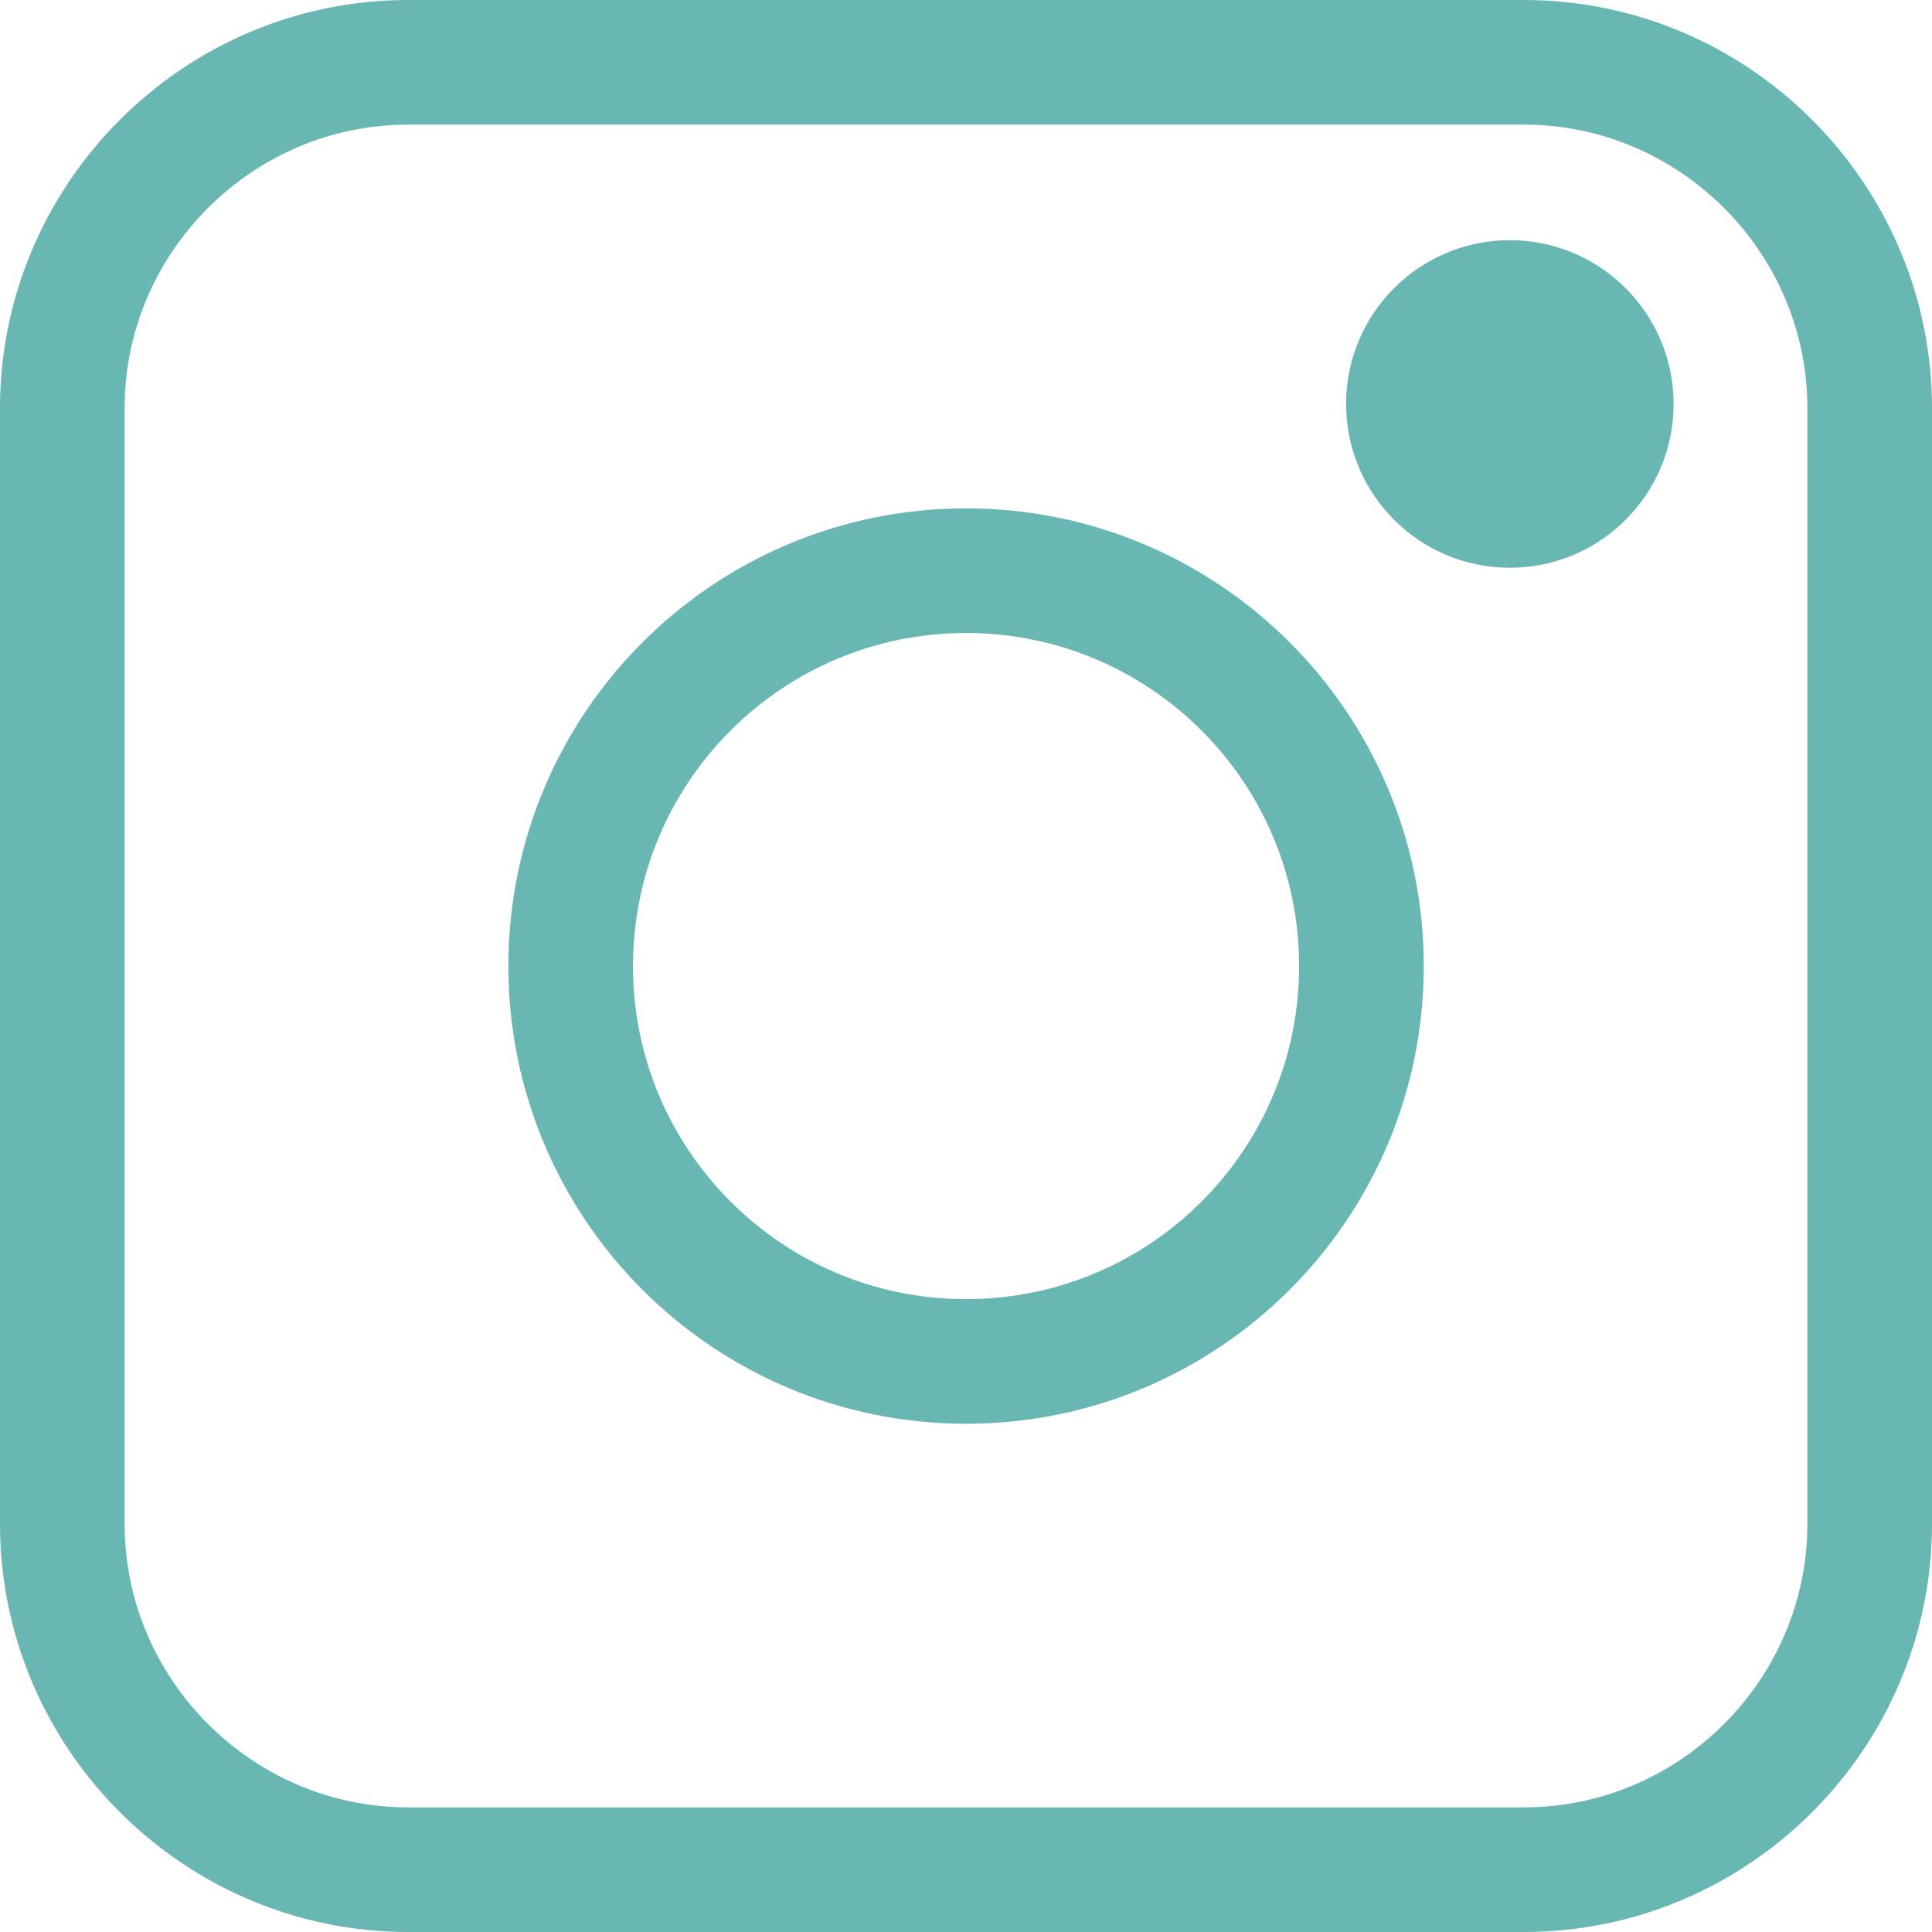
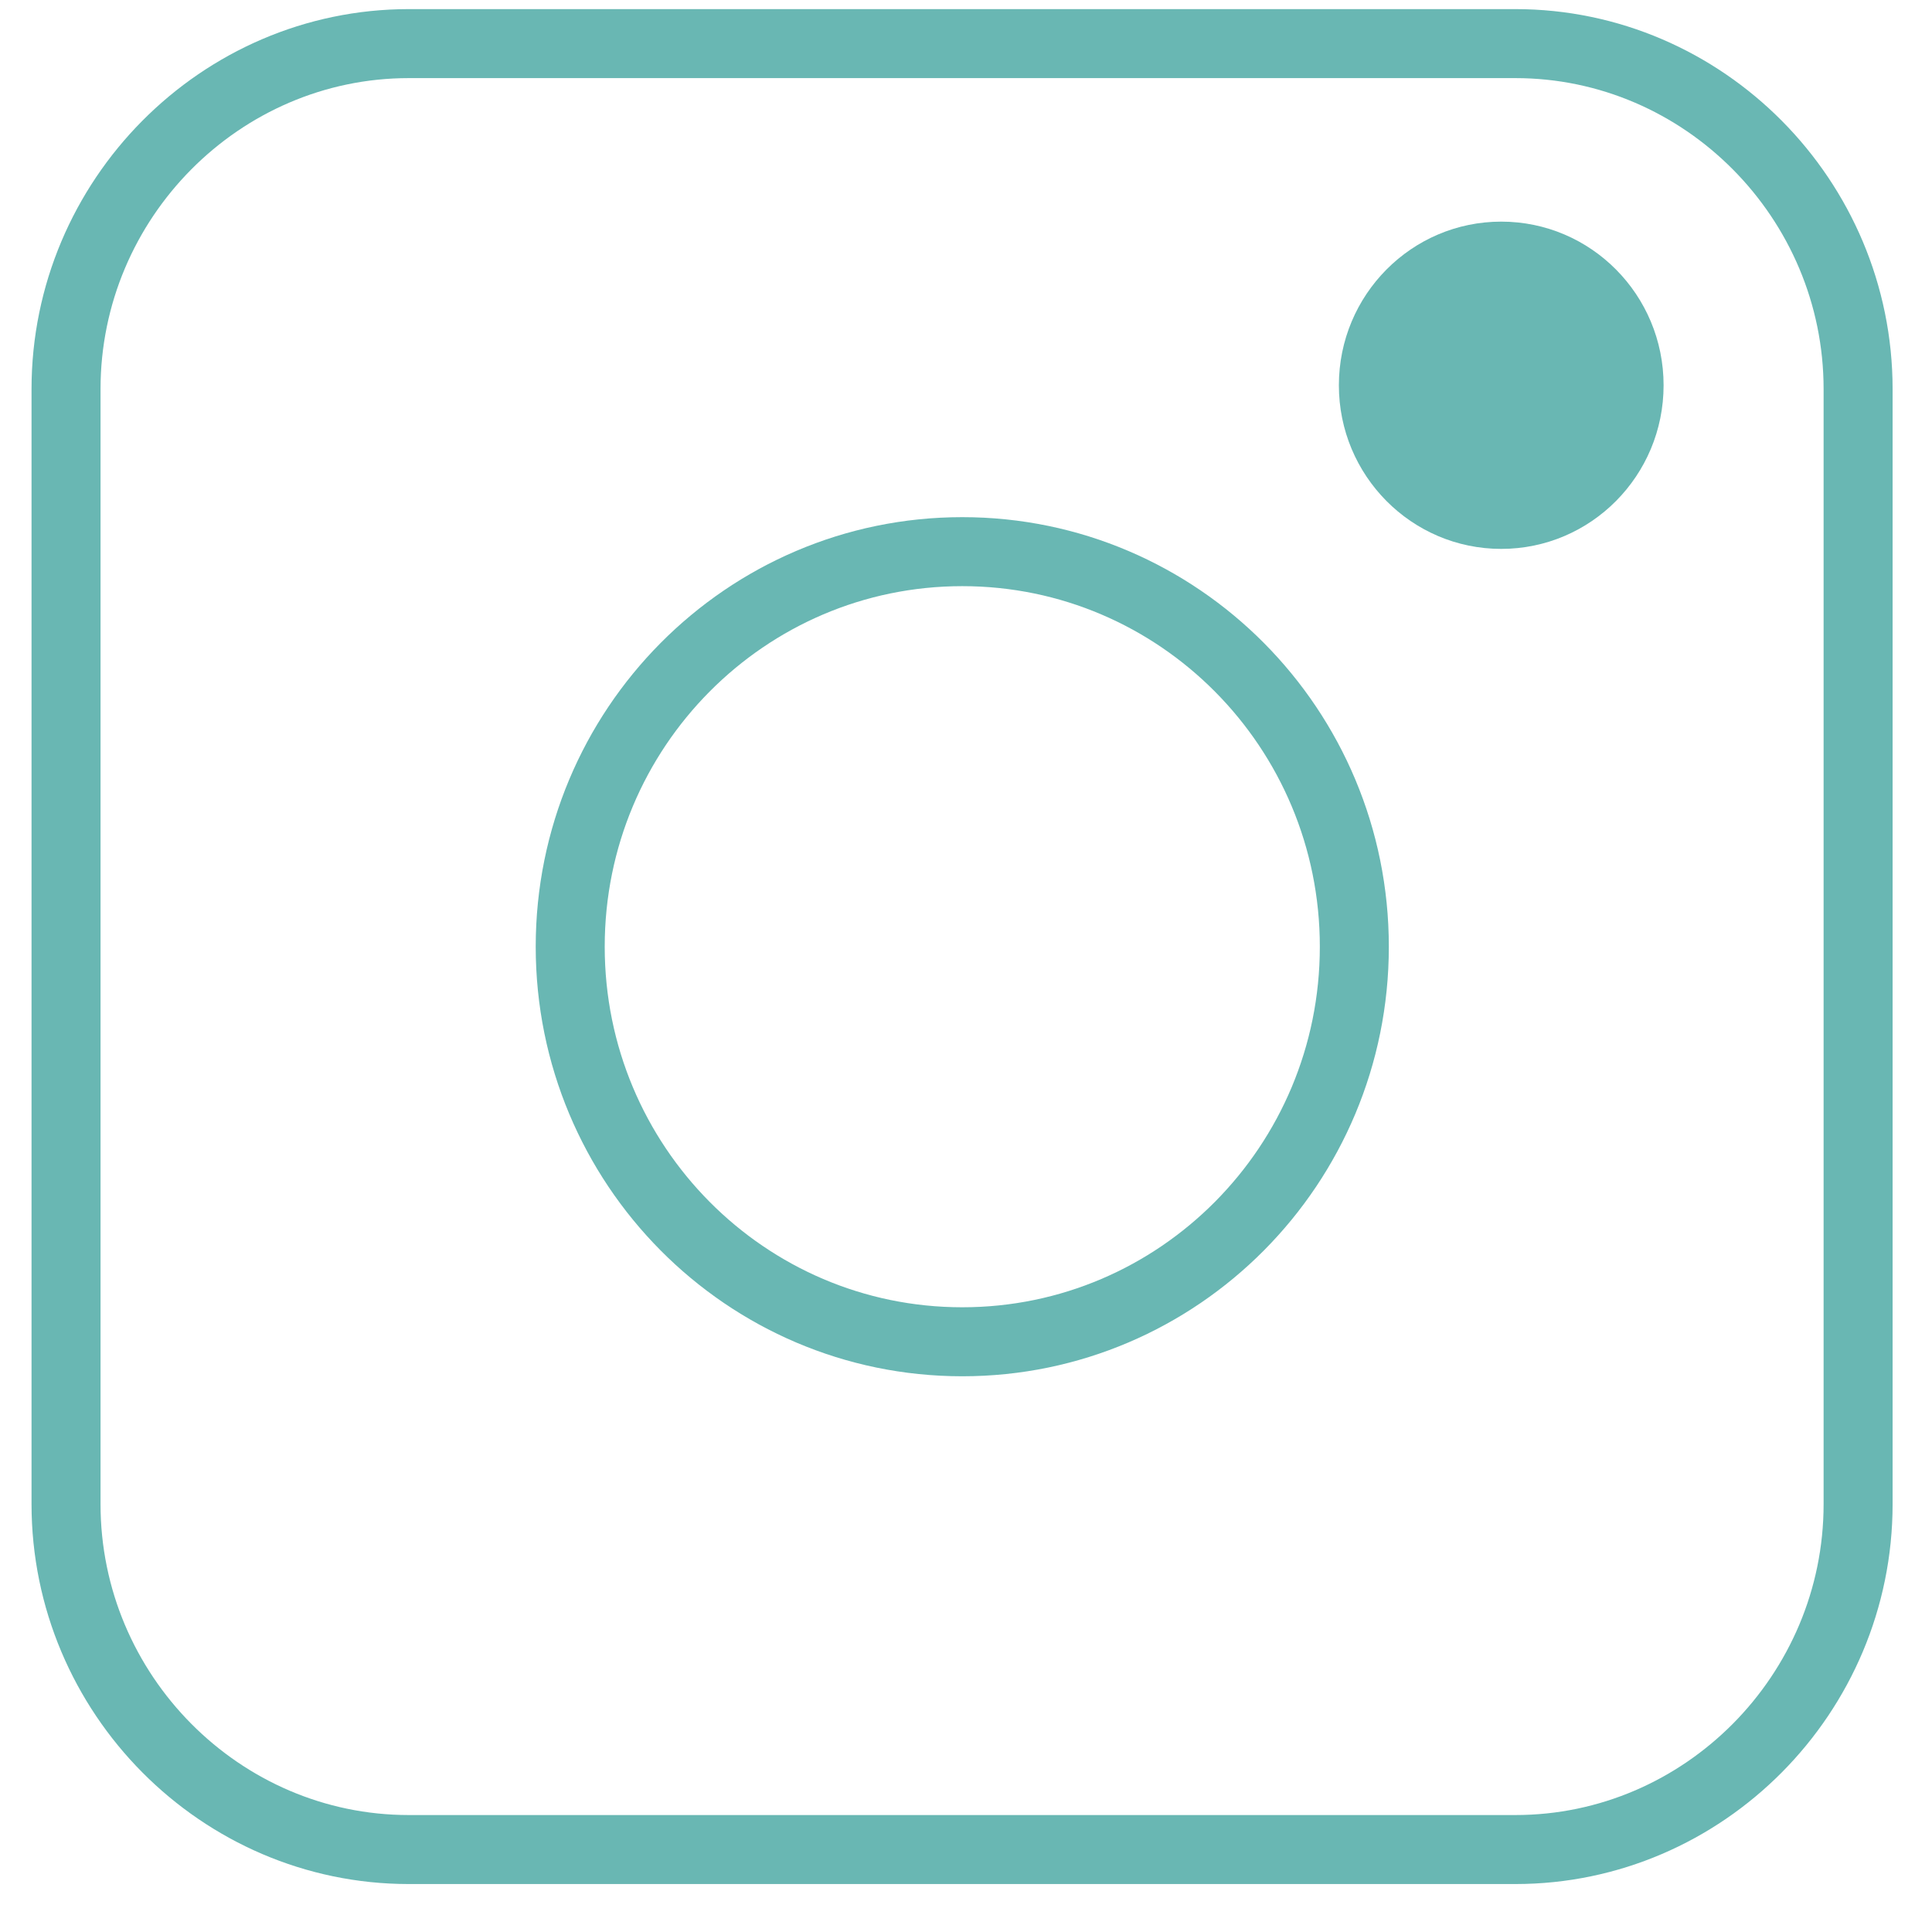
- <svg xmlns="http://www.w3.org/2000/svg" width="31" height="31" viewBox="0 0 31 31" fill="none">
-   <path d="M24.453 30H6.547C3.498 30 1 27.502 1 24.453V6.547C1 3.498 3.498 1 6.547 1H24.453C27.502 1 30 3.498 30 6.547V24.453C30 27.502 27.502 30 24.453 30Z" stroke="#69B7B3" stroke-width="2" stroke-miterlimit="10" />
-   <path d="M15.501 21.845C19.005 21.845 21.845 19.005 21.845 15.501C21.845 11.997 19.005 9.157 15.501 9.157C11.997 9.157 9.157 11.997 9.157 15.501C9.157 19.005 11.997 21.845 15.501 21.845Z" stroke="#69B7B3" stroke-width="2" stroke-miterlimit="10" />
-   <path d="M24.226 9.11C25.677 9.11 26.854 7.933 26.854 6.482C26.854 5.031 25.677 3.854 24.226 3.854C22.775 3.854 21.599 5.031 21.599 6.482C21.599 7.933 22.775 9.11 24.226 9.11Z" fill="#69B7B3" />
+ <svg xmlns="http://www.w3.org/2000/svg" width="28" height="28" viewBox="0 0 28 28" fill="none">
+   <path d="M21.961 26.805H5.925C3.194 26.805 0.957 24.551 0.957 21.799V5.639C0.957 2.887 3.194 0.632 5.925 0.632H21.961C24.692 0.632 26.929 2.887 26.929 5.639V21.799C26.929 24.551 24.692 26.805 21.961 26.805Z" stroke="#69B7B3" stroke-miterlimit="10" />
+   <path d="M13.946 19.446C17.084 19.446 19.628 16.883 19.628 13.72C19.628 10.558 17.084 7.995 13.946 7.995C10.808 7.995 8.264 10.558 8.264 13.72C8.264 16.883 10.808 19.446 13.946 19.446Z" stroke="#69B7B3" stroke-miterlimit="10" />
+   <path d="M21.757 7.955C23.057 7.955 24.11 6.893 24.11 5.584C24.11 4.274 23.057 3.212 21.757 3.212C20.458 3.212 19.404 4.274 19.404 5.584C19.404 6.893 20.458 7.955 21.757 7.955Z" fill="#69B7B3" />
</svg>
